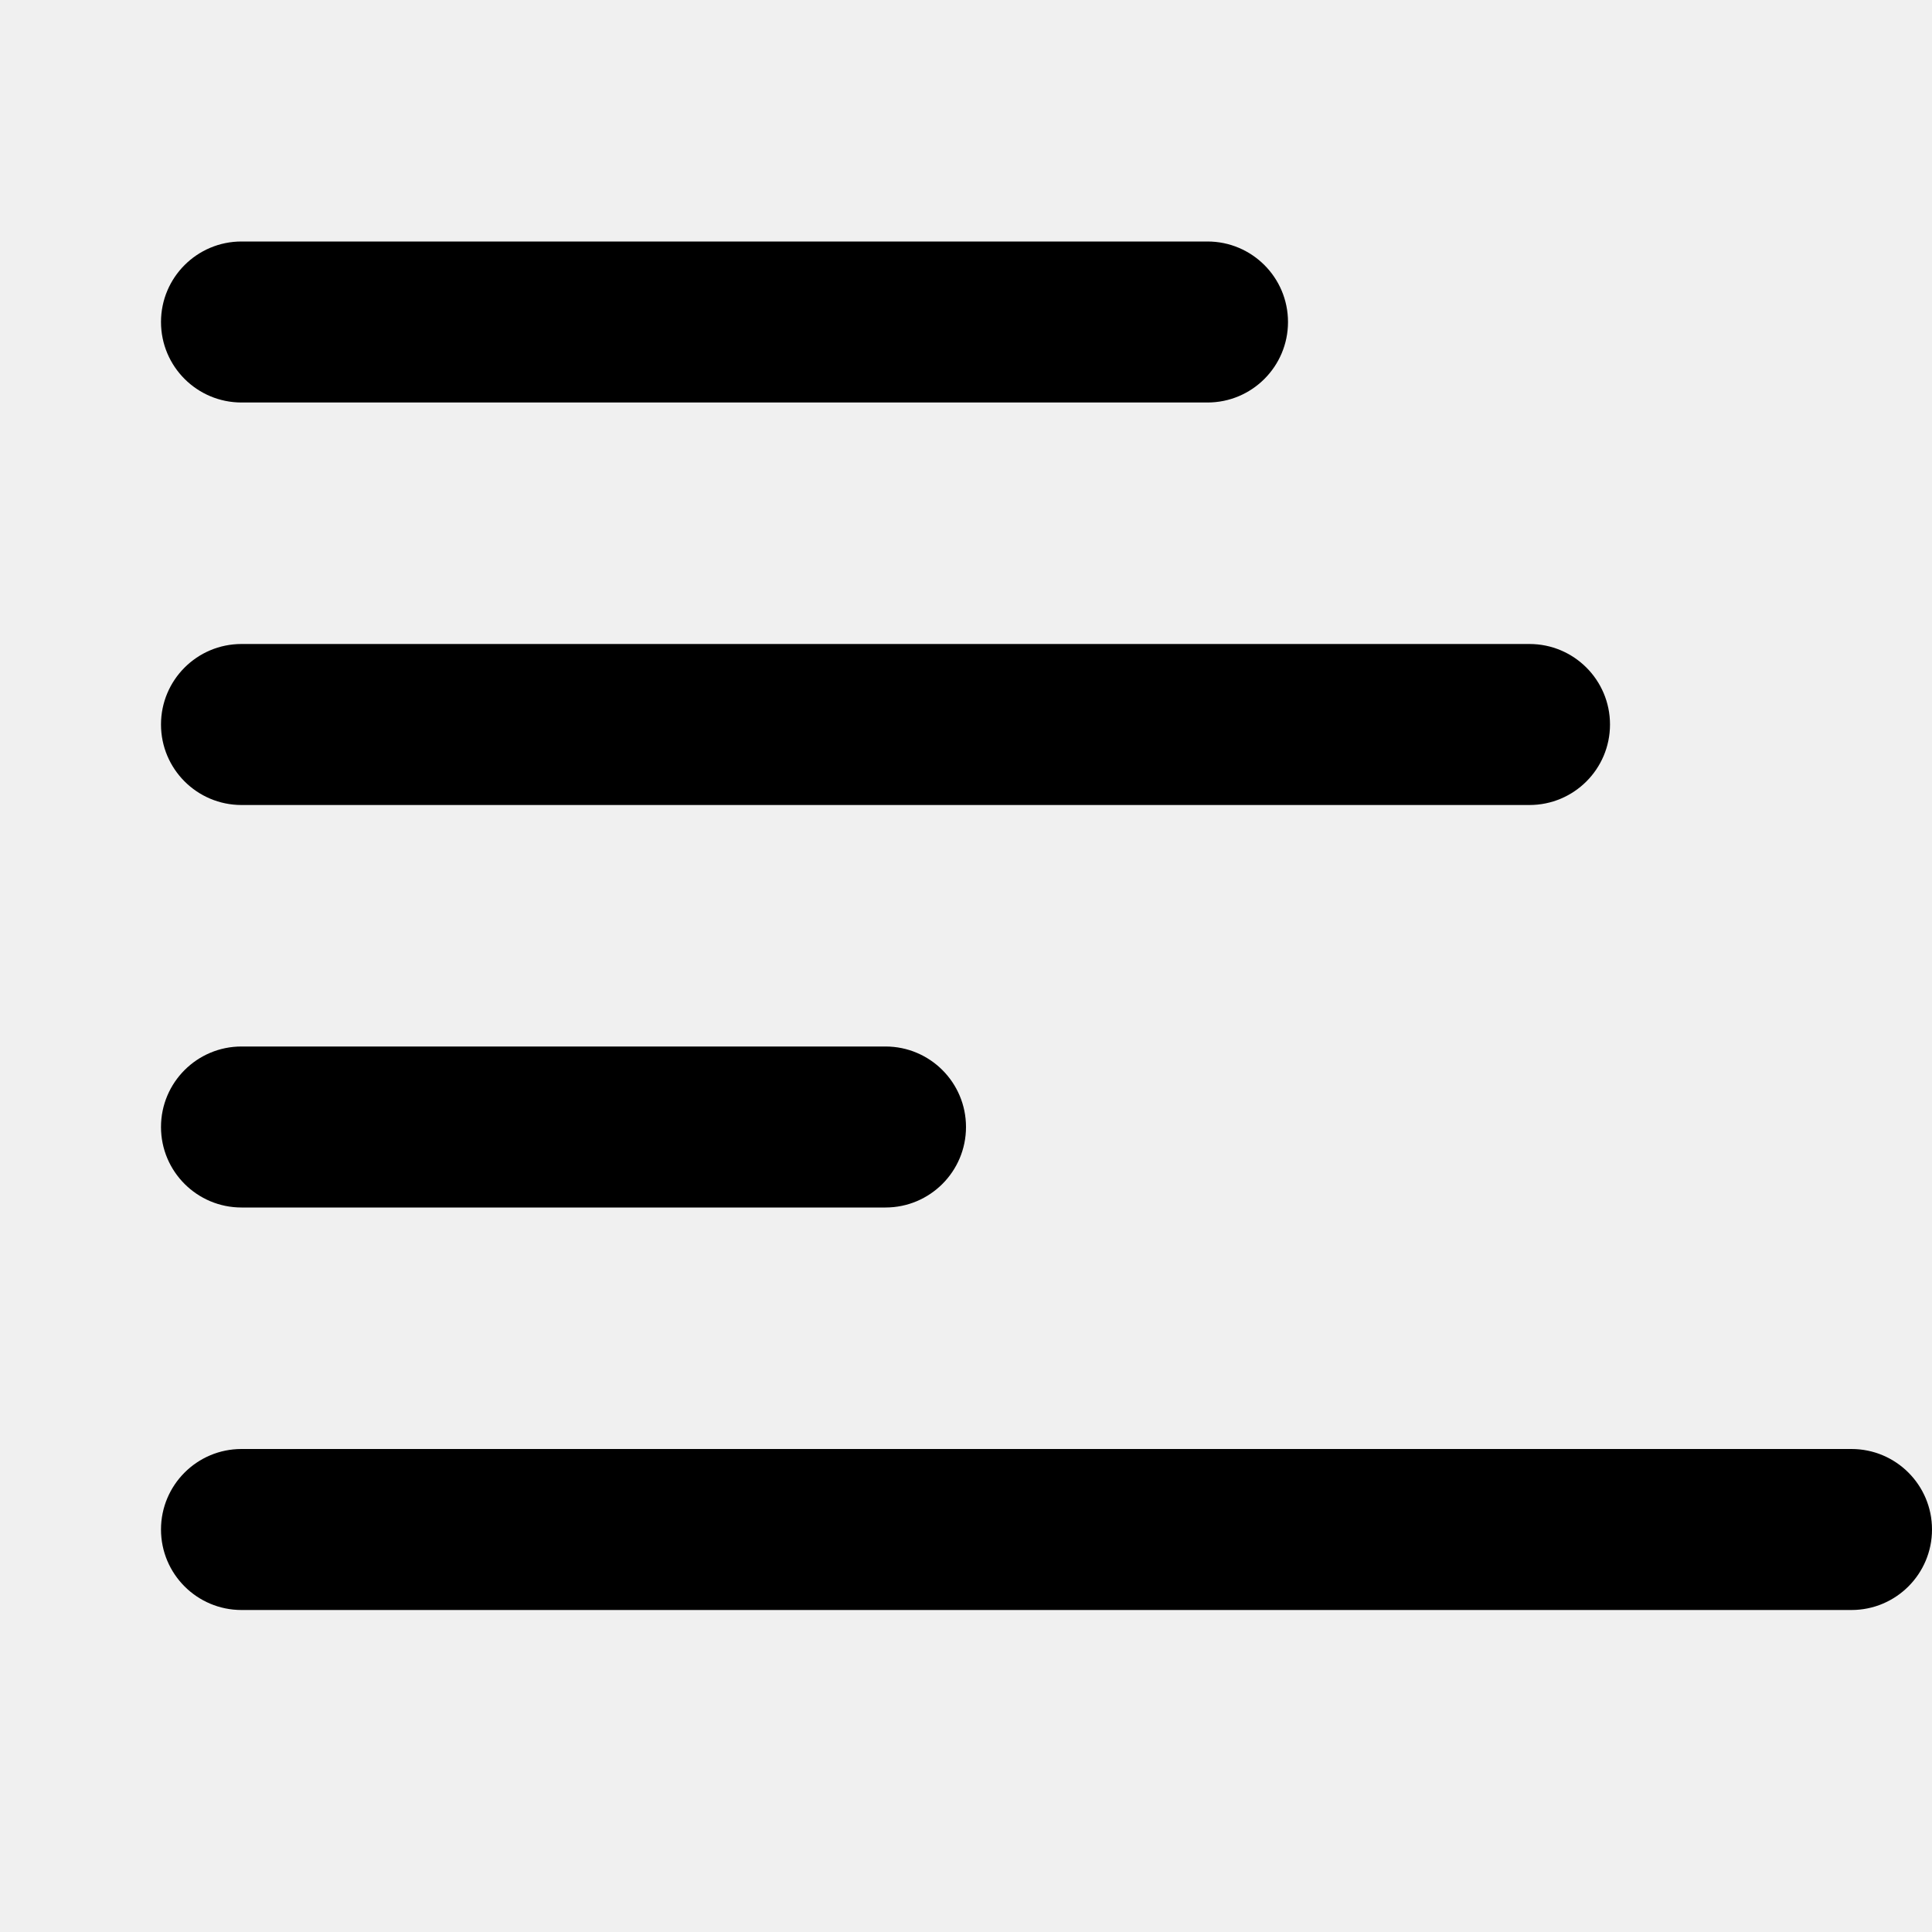
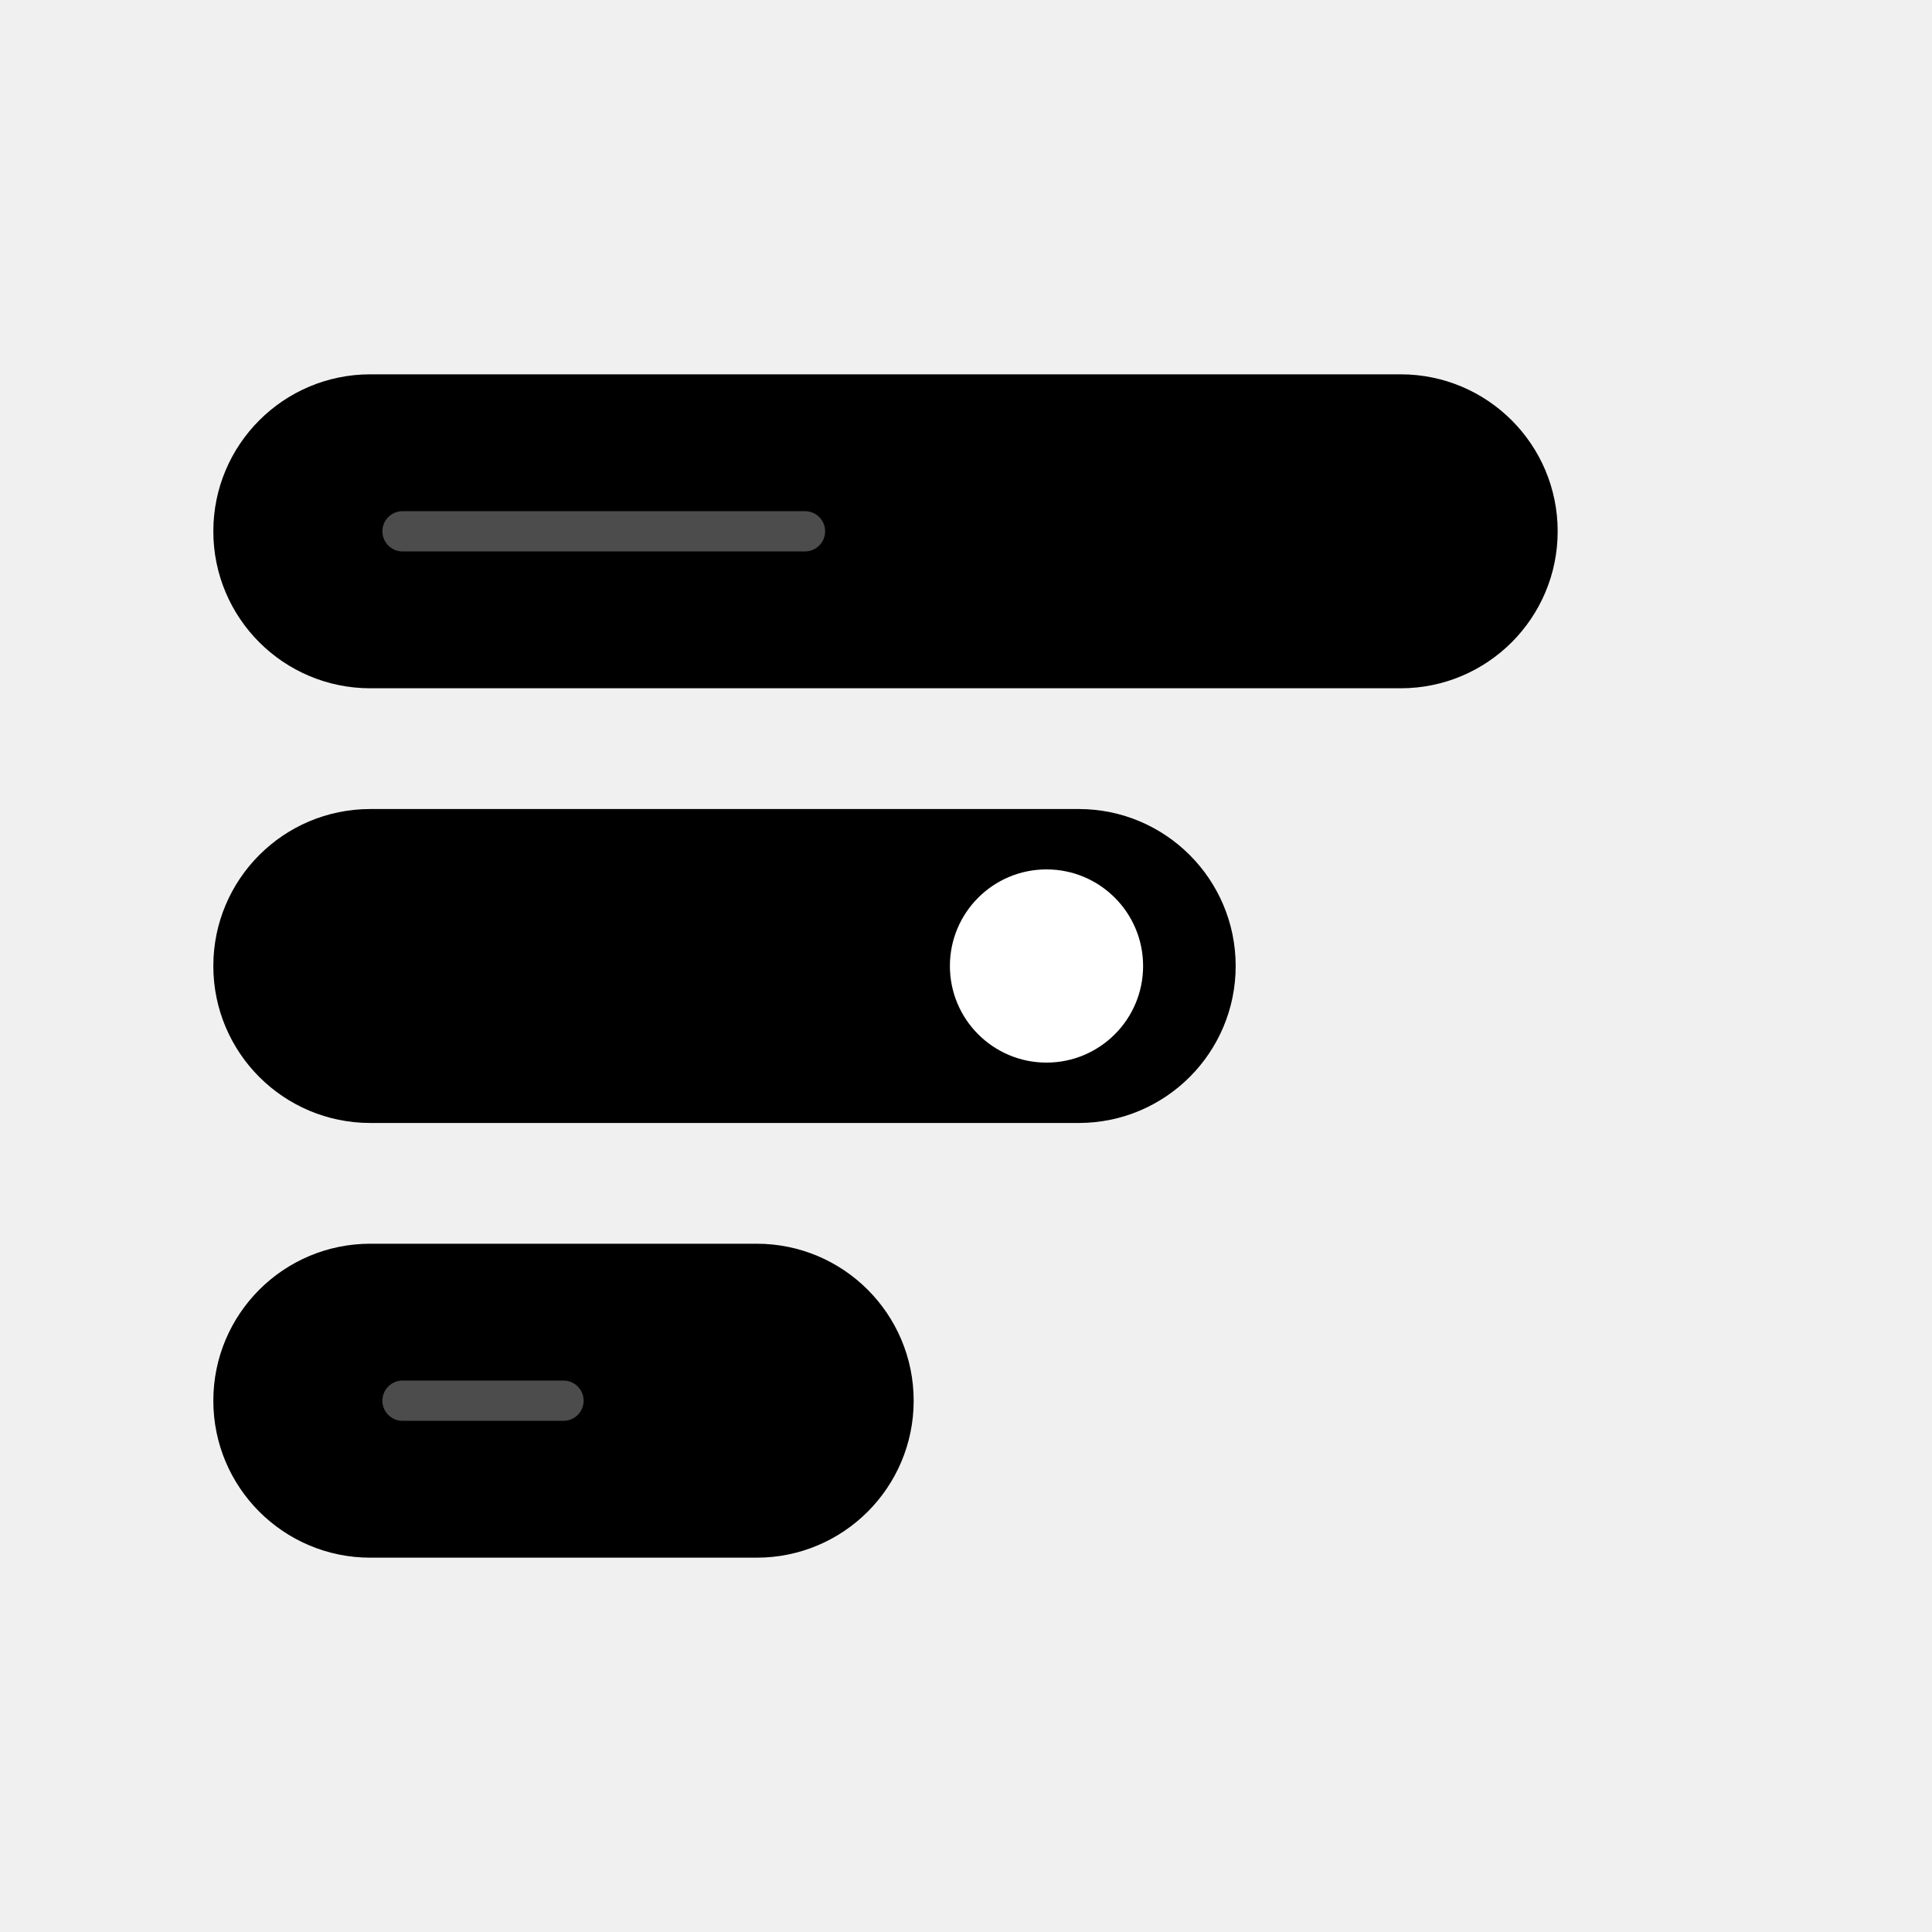
<svg xmlns="http://www.w3.org/2000/svg" viewBox="0 0 24 24" fill="currentColor">
-   <path d="M3 3h12a1 1 0 0 1 0 2H3a1 1 0 0 1 0-2zm0 5h16a1 1 0 0 1 0 2H3a1 1 0 0 1 0-2zm0 5h8a1 1 0 0 1 0 2H3a1 1 0 0 1 0-2zm0 5h20a1 1 0 0 1 0 2H3a1 1 0 0 1 0-2z" />
+   <rect x="3" y="5" width="16" height="3.2" rx="1.6" stroke="currentColor" stroke-width="0.7" />
+   <rect x="3" y="10.4" width="12" height="3.2" rx="1.6" stroke="currentColor" stroke-width="0.7" />
+   <circle cx="13" cy="12" r="1.2" fill="white" />
+   <rect x="3" y="15.8" width="8" height="3.2" rx="1.6" stroke="currentColor" stroke-width="0.7" />
+   <line x1="5" y1="6.6" x2="10" y2="6.6" stroke="white" stroke-width="0.5" stroke-linecap="round" opacity="0.3" />
+   <line x1="5" y1="17.4" x2="7" y2="17.4" stroke="white" stroke-width="0.5" stroke-linecap="round" opacity="0.3" />
</svg>
